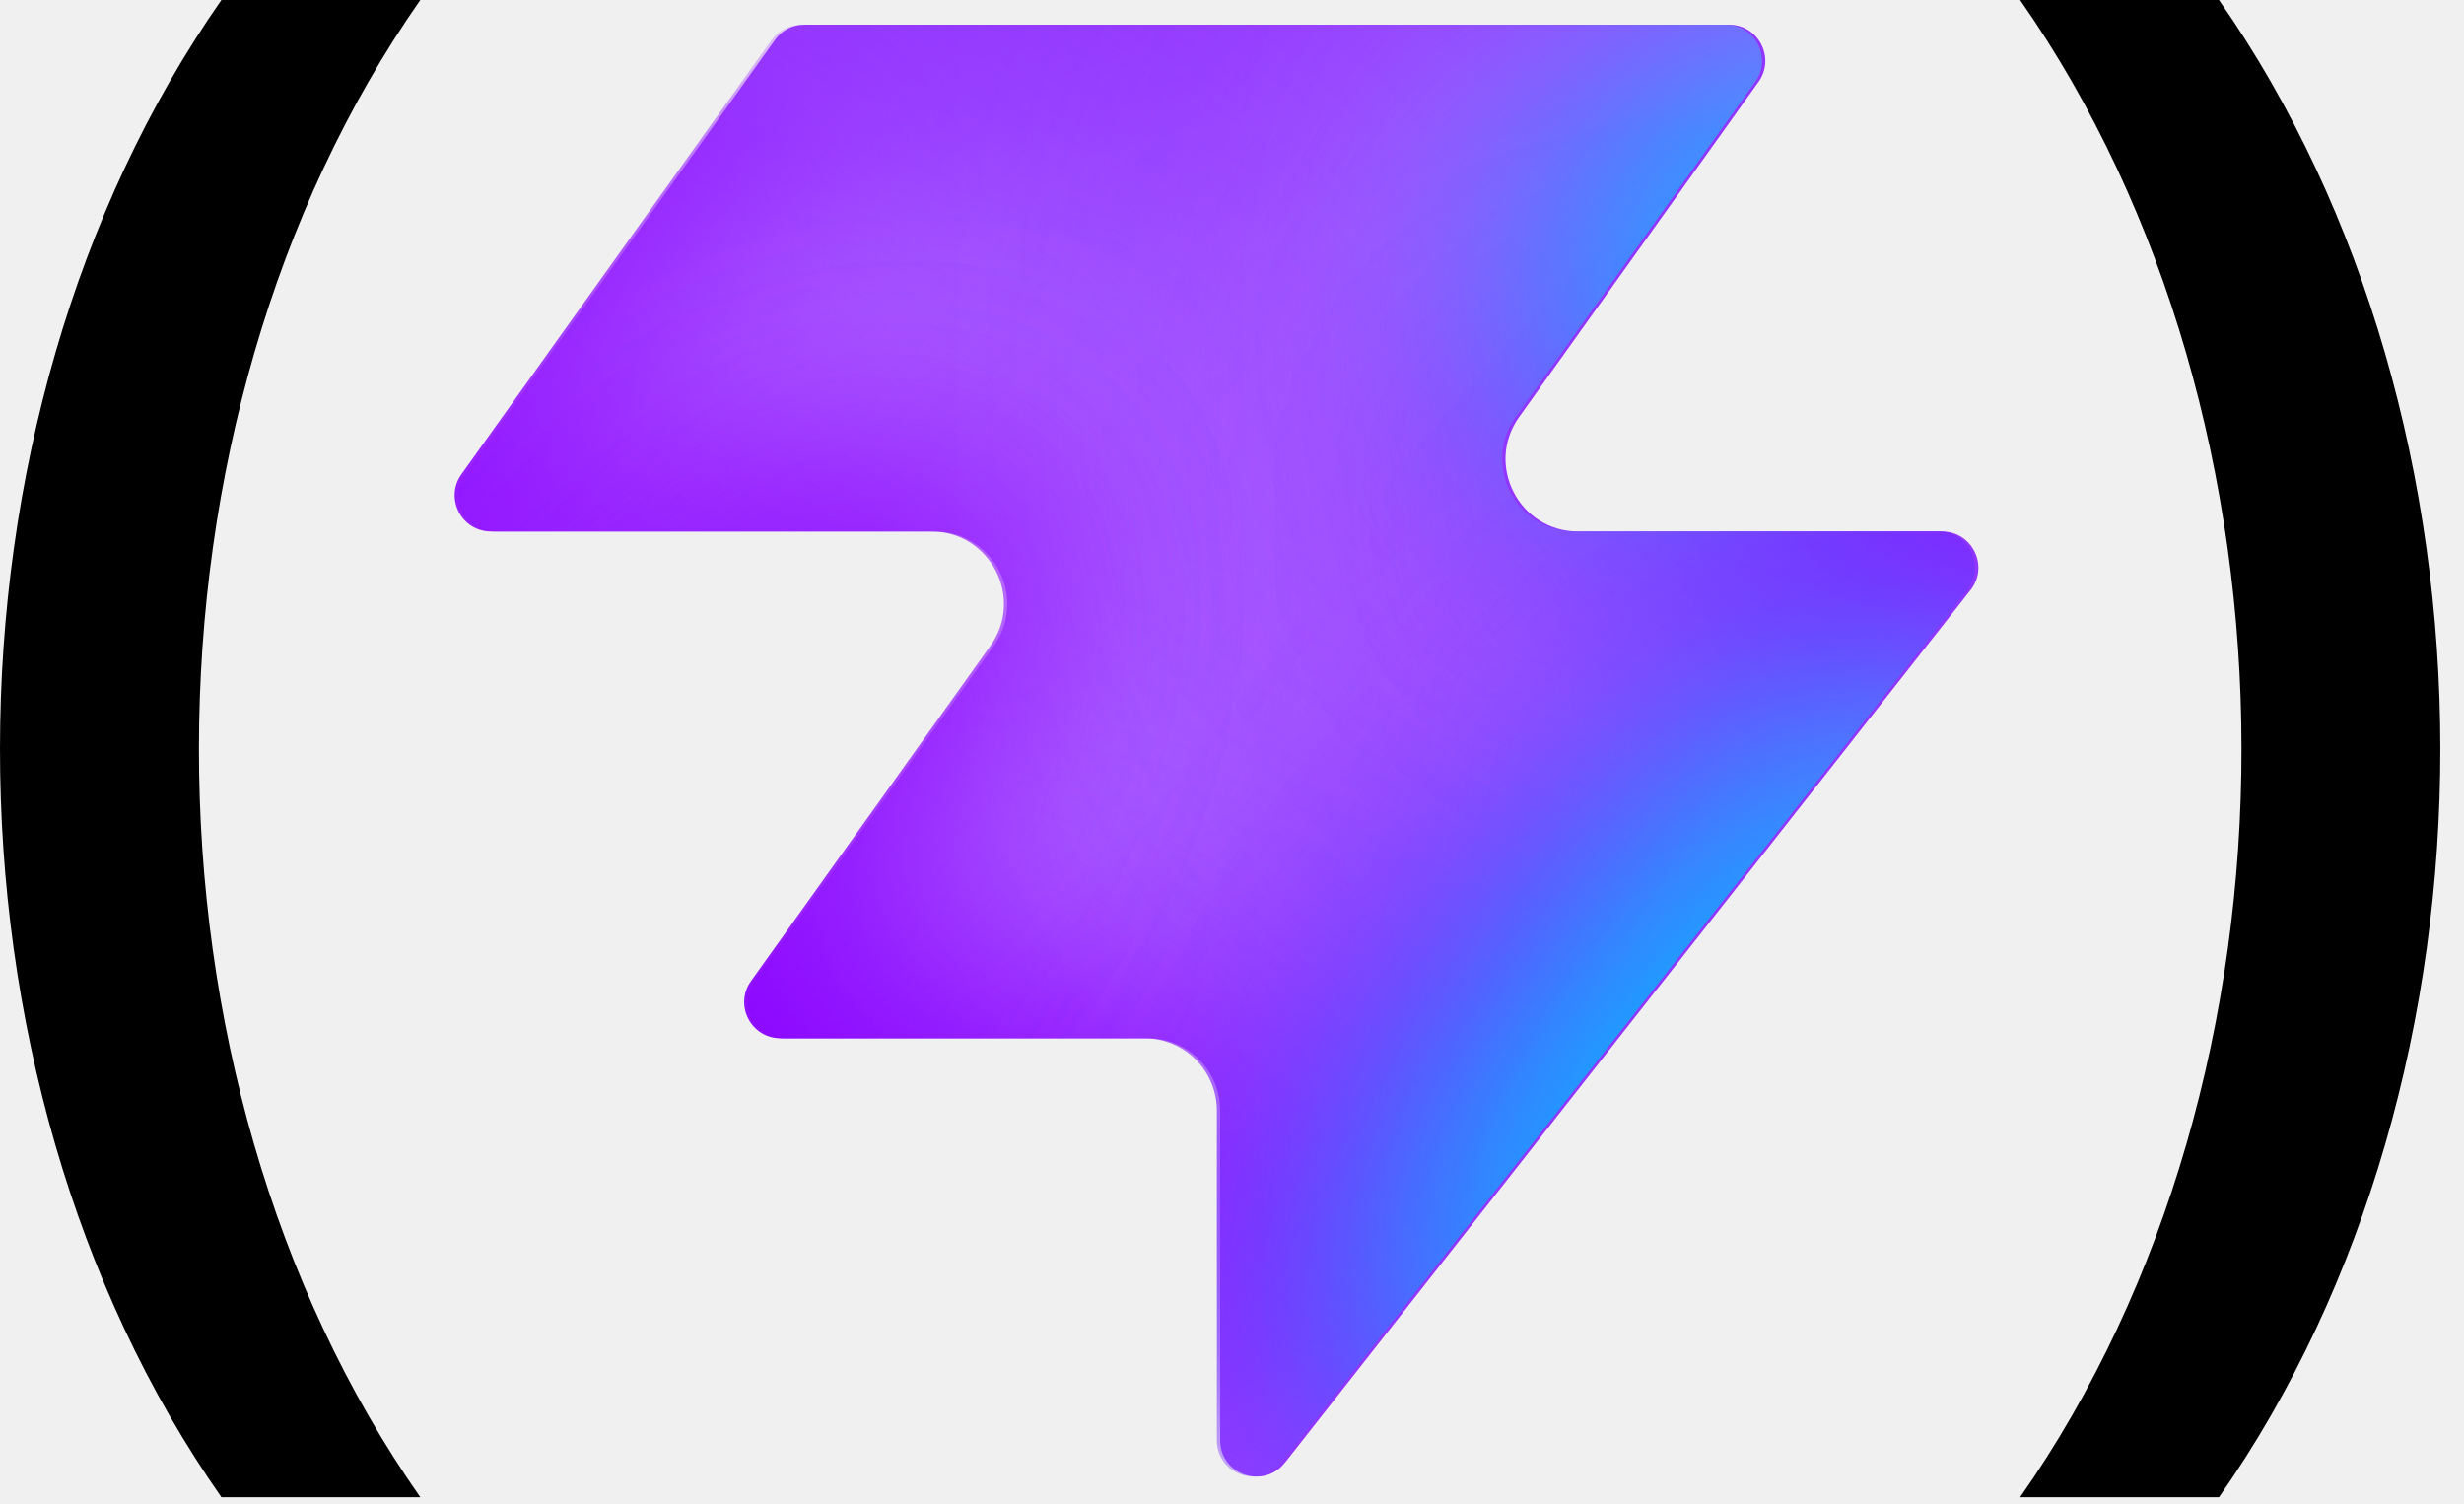
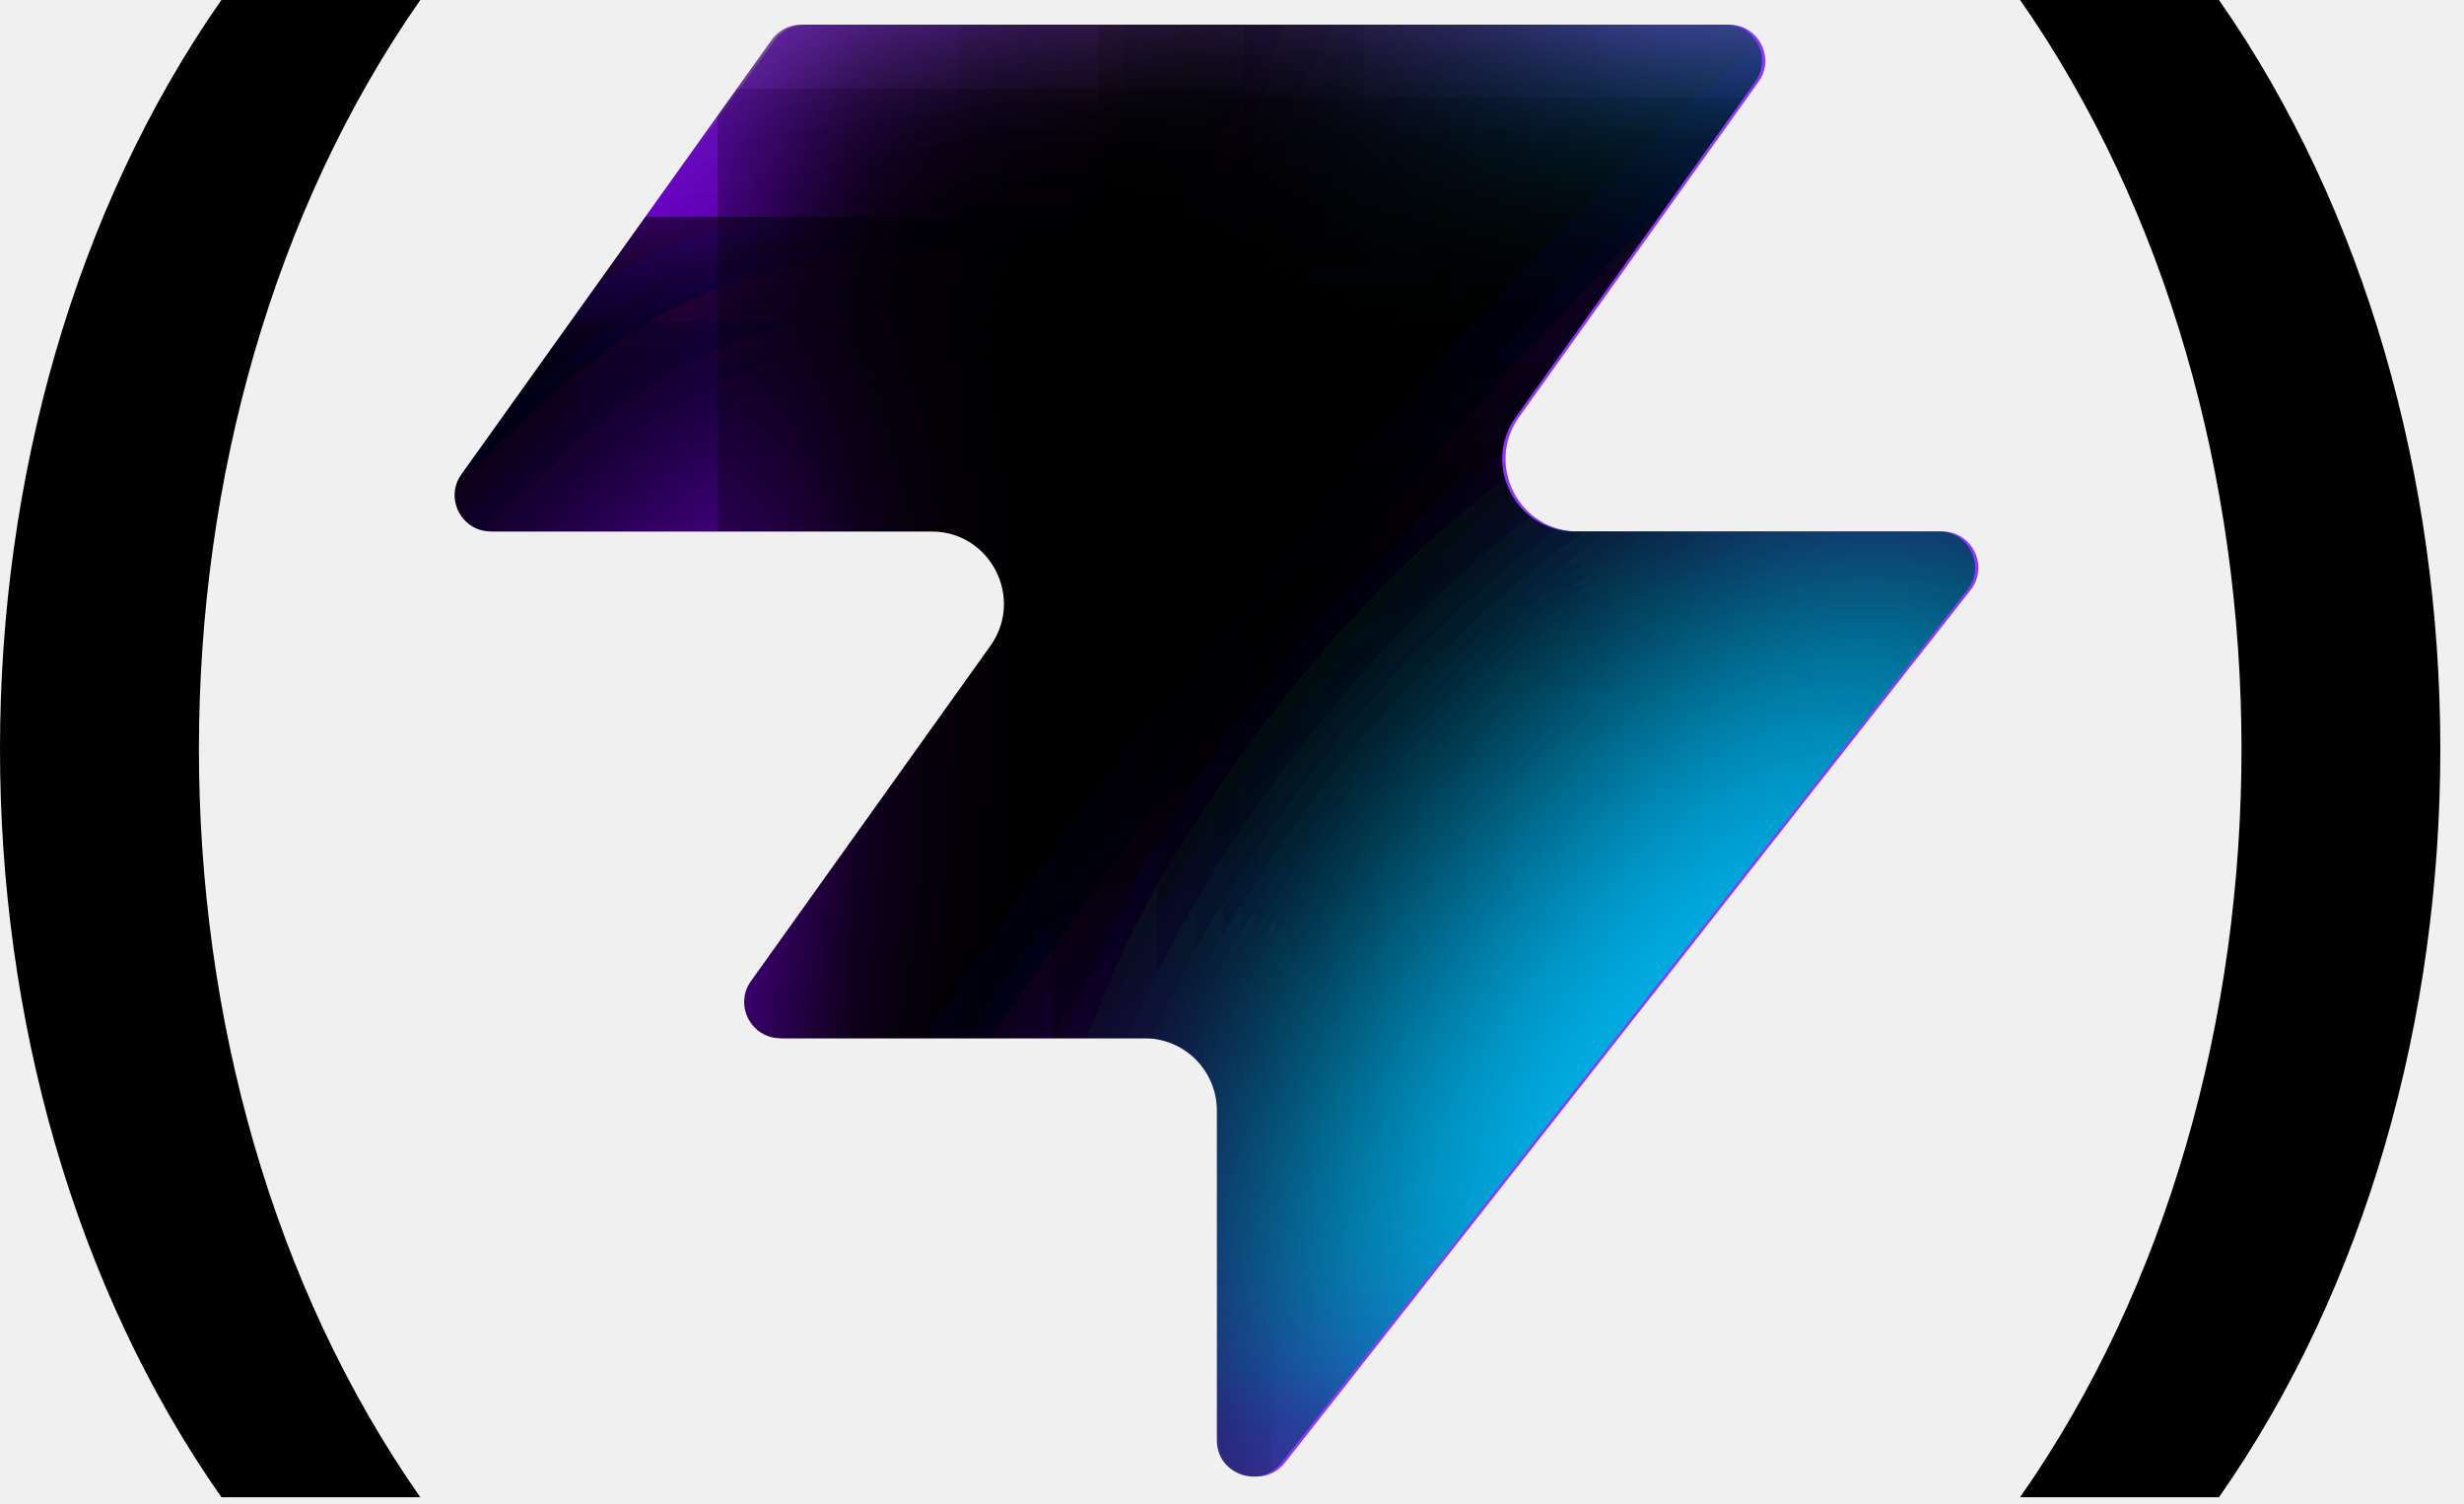
<svg xmlns="http://www.w3.org/2000/svg" width="77" height="47" fill="none" aria-labelledby="vite-logo-title" viewBox="0 0 77 47">
  <style>.parenthesis{fill:#000}@media (prefers-color-scheme:dark){.parenthesis{fill:#fff}}</style>
  <path fill="#9135ff" d="M40.151 45.71c-.663.844-2.02.374-2.02-.699V34.708a2.26 2.26 0 0 0-2.262-2.262H24.493c-.92 0-1.457-1.04-.92-1.788l7.479-10.471c1.07-1.498 0-3.578-1.842-3.578H15.443c-.92 0-1.456-1.04-.92-1.788l9.696-13.576c.213-.297.556-.474.92-.474h28.894c.92 0 1.456 1.04.92 1.788l-7.48 10.472c-1.07 1.497 0 3.578 1.842 3.578h11.376c.944 0 1.474 1.087.89 1.83L40.153 45.712z" />
  <mask id="a" width="48" height="47" x="14" y="0" maskUnits="userSpaceOnUse" style="mask-type:alpha">
    <path fill="#000" d="M40.047 45.71c-.663.843-2.02.374-2.02-.699V34.708a2.26 2.26 0 0 0-2.262-2.262H24.389c-.92 0-1.457-1.04-.92-1.788l7.479-10.472c1.07-1.497 0-3.578-1.842-3.578H15.34c-.92 0-1.456-1.04-.92-1.788l9.696-13.575c.213-.297.556-.474.92-.474H53.93c.92 0 1.456 1.04.92 1.788L47.37 13.03c-1.07 1.498 0 3.578 1.842 3.578h11.376c.944 0 1.474 1.088.89 1.831L40.049 45.712z" />
  </mask>
  <g mask="url(#a)">
    <g filter="url(#b)">
      <ellipse cx="5.508" cy="14.704" fill="#eee6ff" rx="5.508" ry="14.704" transform="rotate(269.814 20.96 11.29)scale(-1 1)" />
    </g>
    <g filter="url(#c)">
      <ellipse cx="10.399" cy="29.851" fill="#eee6ff" rx="10.399" ry="29.851" transform="rotate(89.814 -16.902 -8.275)scale(1 -1)" />
    </g>
    <g filter="url(#d)">
      <ellipse cx="5.508" cy="30.487" fill="#8900ff" rx="5.508" ry="30.487" transform="rotate(89.814 -19.197 -7.127)scale(1 -1)" />
    </g>
    <g filter="url(#e)">
      <ellipse cx="5.508" cy="30.599" fill="#8900ff" rx="5.508" ry="30.599" transform="rotate(89.814 -25.928 4.177)scale(1 -1)" />
    </g>
    <g filter="url(#f)">
      <ellipse cx="5.508" cy="30.599" fill="#8900ff" rx="5.508" ry="30.599" transform="rotate(89.814 -25.738 5.52)scale(1 -1)" />
    </g>
    <g filter="url(#g)">
      <ellipse cx="14.072" cy="22.078" fill="#eee6ff" rx="14.072" ry="22.078" transform="rotate(93.35 31.245 55.578)scale(-1 1)" />
    </g>
    <g filter="url(#h)">
      <ellipse cx="3.47" cy="21.501" fill="#8900ff" rx="3.47" ry="21.501" transform="rotate(89.009 35.419 55.202)scale(-1 1)" />
    </g>
    <g filter="url(#i)">
      <ellipse cx="3.47" cy="21.501" fill="#8900ff" rx="3.47" ry="21.501" transform="rotate(89.009 35.419 55.202)scale(-1 1)" />
    </g>
    <g filter="url(#j)">
      <ellipse cx="14.592" cy="9.743" fill="#8900ff" rx="4.407" ry="29.108" transform="rotate(39.51 14.592 9.743)" />
    </g>
    <g filter="url(#k)">
      <ellipse cx="61.728" cy="-5.321" fill="#8900ff" rx="4.407" ry="29.108" transform="rotate(37.892 61.728 -5.32)" />
    </g>
    <g filter="url(#l)">
      <ellipse cx="55.618" cy="7.104" fill="#00c2ff" rx="5.971" ry="9.665" transform="rotate(37.892 55.618 7.104)" />
    </g>
    <g filter="url(#m)">
      <ellipse cx="12.326" cy="39.103" fill="#8900ff" rx="4.407" ry="29.108" transform="rotate(37.892 12.326 39.103)" />
    </g>
    <g filter="url(#n)">
      <ellipse cx="12.326" cy="39.103" fill="#8900ff" rx="4.407" ry="29.108" transform="rotate(37.892 12.326 39.103)" />
    </g>
    <g filter="url(#o)">
      <ellipse cx="49.857" cy="30.678" fill="#8900ff" rx="4.407" ry="29.108" transform="rotate(37.892 49.857 30.678)" />
    </g>
    <g filter="url(#p)">
      <ellipse cx="52.623" cy="33.171" fill="#00c2ff" rx="5.971" ry="15.297" transform="rotate(37.892 52.623 33.17)" />
    </g>
  </g>
  <path d="M6.919 0c-9.198 13.166-9.252 33.575 0 46.789h6.215c-9.25-13.214-9.196-33.623 0-46.789zm62.424 0h-6.215c9.198 13.166 9.252 33.575 0 46.789h6.215c9.25-13.214 9.196-33.623 0-46.789" class="parenthesis" />
  <defs>
-     <filter id="b" width="60.045" height="41.654" x="-5.564" y="16.92" color-interpolation-filters="sRGB" filterUnits="userSpaceOnUse">
-       <feFlood flood-opacity="0" result="BackgroundImageFix" />
+     <filter id="b" width="60.045" height="41.654" x="-5.564" y="16.92" colorInterpolationFilters-filters="sRGB" filterUnits="userSpaceOnUse">
+       <feFlood floodOpacity="0" result="BackgroundImageFix" />
      <feBlend in="SourceGraphic" in2="BackgroundImageFix" result="shape" />
      <feGaussianBlur result="effect1_foregroundBlur_2002_17286" stdDeviation="7.659" />
    </filter>
-     <filter id="c" width="90.34" height="51.437" x="-40.407" y="-6.762" color-interpolation-filters="sRGB" filterUnits="userSpaceOnUse">
-       <feFlood flood-opacity="0" result="BackgroundImageFix" />
+     <filter id="c" width="90.34" height="51.437" x="-40.407" y="-6.762" colorInterpolationFilters-filters="sRGB" filterUnits="userSpaceOnUse">
+       <feFlood floodOpacity="0" result="BackgroundImageFix" />
      <feBlend in="SourceGraphic" in2="BackgroundImageFix" result="shape" />
      <feGaussianBlur result="effect1_foregroundBlur_2002_17286" stdDeviation="7.659" />
    </filter>
-     <filter id="d" width="79.355" height="29.4" x="-35.435" y="2.801" color-interpolation-filters="sRGB" filterUnits="userSpaceOnUse">
-       <feFlood flood-opacity="0" result="BackgroundImageFix" />
+     <filter id="d" width="79.355" height="29.4" x="-35.435" y="2.801" colorInterpolationFilters-filters="sRGB" filterUnits="userSpaceOnUse">
+       <feFlood floodOpacity="0" result="BackgroundImageFix" />
      <feBlend in="SourceGraphic" in2="BackgroundImageFix" result="shape" />
      <feGaussianBlur result="effect1_foregroundBlur_2002_17286" stdDeviation="4.596" />
    </filter>
-     <filter id="e" width="79.579" height="29.4" x="-30.84" y="20.8" color-interpolation-filters="sRGB" filterUnits="userSpaceOnUse">
-       <feFlood flood-opacity="0" result="BackgroundImageFix" />
+     <filter id="e" width="79.579" height="29.4" x="-30.84" y="20.8" colorInterpolationFilters-filters="sRGB" filterUnits="userSpaceOnUse">
+       <feFlood floodOpacity="0" result="BackgroundImageFix" />
      <feBlend in="SourceGraphic" in2="BackgroundImageFix" result="shape" />
      <feGaussianBlur result="effect1_foregroundBlur_2002_17286" stdDeviation="4.596" />
    </filter>
-     <filter id="f" width="79.579" height="29.4" x="-29.307" y="21.949" color-interpolation-filters="sRGB" filterUnits="userSpaceOnUse">
-       <feFlood flood-opacity="0" result="BackgroundImageFix" />
+     <filter id="f" width="79.579" height="29.4" x="-29.307" y="21.949" colorInterpolationFilters-filters="sRGB" filterUnits="userSpaceOnUse">
+       <feFlood floodOpacity="0" result="BackgroundImageFix" />
      <feBlend in="SourceGraphic" in2="BackgroundImageFix" result="shape" />
      <feGaussianBlur result="effect1_foregroundBlur_2002_17286" stdDeviation="4.596" />
    </filter>
-     <filter id="g" width="74.749" height="58.852" x="29.961" y="-17.13" color-interpolation-filters="sRGB" filterUnits="userSpaceOnUse">
-       <feFlood flood-opacity="0" result="BackgroundImageFix" />
+     <filter id="g" width="74.749" height="58.852" x="29.961" y="-17.13" colorInterpolationFilters-filters="sRGB" filterUnits="userSpaceOnUse">
+       <feFlood floodOpacity="0" result="BackgroundImageFix" />
      <feBlend in="SourceGraphic" in2="BackgroundImageFix" result="shape" />
      <feGaussianBlur result="effect1_foregroundBlur_2002_17286" stdDeviation="7.659" />
    </filter>
-     <filter id="h" width="61.377" height="25.362" x="37.754" y="3.055" color-interpolation-filters="sRGB" filterUnits="userSpaceOnUse">
-       <feFlood flood-opacity="0" result="BackgroundImageFix" />
+     <filter id="h" width="61.377" height="25.362" x="37.754" y="3.055" colorInterpolationFilters-filters="sRGB" filterUnits="userSpaceOnUse">
+       <feFlood floodOpacity="0" result="BackgroundImageFix" />
      <feBlend in="SourceGraphic" in2="BackgroundImageFix" result="shape" />
      <feGaussianBlur result="effect1_foregroundBlur_2002_17286" stdDeviation="4.596" />
    </filter>
-     <filter id="i" width="61.377" height="25.362" x="37.754" y="3.055" color-interpolation-filters="sRGB" filterUnits="userSpaceOnUse">
-       <feFlood flood-opacity="0" result="BackgroundImageFix" />
+     <filter id="i" width="61.377" height="25.362" x="37.754" y="3.055" colorInterpolationFilters-filters="sRGB" filterUnits="userSpaceOnUse">
+       <feFlood floodOpacity="0" result="BackgroundImageFix" />
      <feBlend in="SourceGraphic" in2="BackgroundImageFix" result="shape" />
      <feGaussianBlur result="effect1_foregroundBlur_2002_17286" stdDeviation="4.596" />
    </filter>
-     <filter id="j" width="56.045" height="63.649" x="-13.43" y="-22.082" color-interpolation-filters="sRGB" filterUnits="userSpaceOnUse">
-       <feFlood flood-opacity="0" result="BackgroundImageFix" />
+     <filter id="j" width="56.045" height="63.649" x="-13.43" y="-22.082" colorInterpolationFilters-filters="sRGB" filterUnits="userSpaceOnUse">
+       <feFlood floodOpacity="0" result="BackgroundImageFix" />
      <feBlend in="SourceGraphic" in2="BackgroundImageFix" result="shape" />
      <feGaussianBlur result="effect1_foregroundBlur_2002_17286" stdDeviation="4.596" />
    </filter>
-     <filter id="k" width="54.814" height="64.646" x="34.321" y="-37.644" color-interpolation-filters="sRGB" filterUnits="userSpaceOnUse">
-       <feFlood flood-opacity="0" result="BackgroundImageFix" />
+     <filter id="k" width="54.814" height="64.646" x="34.321" y="-37.644" colorInterpolationFilters-filters="sRGB" filterUnits="userSpaceOnUse">
+       <feFlood floodOpacity="0" result="BackgroundImageFix" />
      <feBlend in="SourceGraphic" in2="BackgroundImageFix" result="shape" />
      <feGaussianBlur result="effect1_foregroundBlur_2002_17286" stdDeviation="4.596" />
    </filter>
-     <filter id="l" width="33.541" height="35.313" x="38.847" y="-10.552" color-interpolation-filters="sRGB" filterUnits="userSpaceOnUse">
-       <feFlood flood-opacity="0" result="BackgroundImageFix" />
+     <filter id="l" width="33.541" height="35.313" x="38.847" y="-10.552" colorInterpolationFilters-filters="sRGB" filterUnits="userSpaceOnUse">
+       <feFlood floodOpacity="0" result="BackgroundImageFix" />
      <feBlend in="SourceGraphic" in2="BackgroundImageFix" result="shape" />
      <feGaussianBlur result="effect1_foregroundBlur_2002_17286" stdDeviation="4.596" />
    </filter>
-     <filter id="m" width="54.814" height="64.646" x="-15.081" y="6.78" color-interpolation-filters="sRGB" filterUnits="userSpaceOnUse">
-       <feFlood flood-opacity="0" result="BackgroundImageFix" />
+     <filter id="m" width="54.814" height="64.646" x="-15.081" y="6.78" colorInterpolationFilters-filters="sRGB" filterUnits="userSpaceOnUse">
+       <feFlood floodOpacity="0" result="BackgroundImageFix" />
      <feBlend in="SourceGraphic" in2="BackgroundImageFix" result="shape" />
      <feGaussianBlur result="effect1_foregroundBlur_2002_17286" stdDeviation="4.596" />
    </filter>
-     <filter id="n" width="54.814" height="64.646" x="-15.081" y="6.78" color-interpolation-filters="sRGB" filterUnits="userSpaceOnUse">
-       <feFlood flood-opacity="0" result="BackgroundImageFix" />
+     <filter id="n" width="54.814" height="64.646" x="-15.081" y="6.78" colorInterpolationFilters-filters="sRGB" filterUnits="userSpaceOnUse">
+       <feFlood floodOpacity="0" result="BackgroundImageFix" />
      <feBlend in="SourceGraphic" in2="BackgroundImageFix" result="shape" />
      <feGaussianBlur result="effect1_foregroundBlur_2002_17286" stdDeviation="4.596" />
    </filter>
-     <filter id="o" width="54.814" height="64.646" x="22.45" y="-1.645" color-interpolation-filters="sRGB" filterUnits="userSpaceOnUse">
-       <feFlood flood-opacity="0" result="BackgroundImageFix" />
+     <filter id="o" width="54.814" height="64.646" x="22.45" y="-1.645" colorInterpolationFilters-filters="sRGB" filterUnits="userSpaceOnUse">
+       <feFlood floodOpacity="0" result="BackgroundImageFix" />
      <feBlend in="SourceGraphic" in2="BackgroundImageFix" result="shape" />
      <feGaussianBlur result="effect1_foregroundBlur_2002_17286" stdDeviation="4.596" />
    </filter>
-     <filter id="p" width="39.409" height="43.623" x="32.919" y="11.36" color-interpolation-filters="sRGB" filterUnits="userSpaceOnUse">
-       <feFlood flood-opacity="0" result="BackgroundImageFix" />
+     <filter id="p" width="39.409" height="43.623" x="32.919" y="11.36" colorInterpolationFilters-filters="sRGB" filterUnits="userSpaceOnUse">
+       <feFlood floodOpacity="0" result="BackgroundImageFix" />
      <feBlend in="SourceGraphic" in2="BackgroundImageFix" result="shape" />
      <feGaussianBlur result="effect1_foregroundBlur_2002_17286" stdDeviation="4.596" />
    </filter>
  </defs>
</svg>
